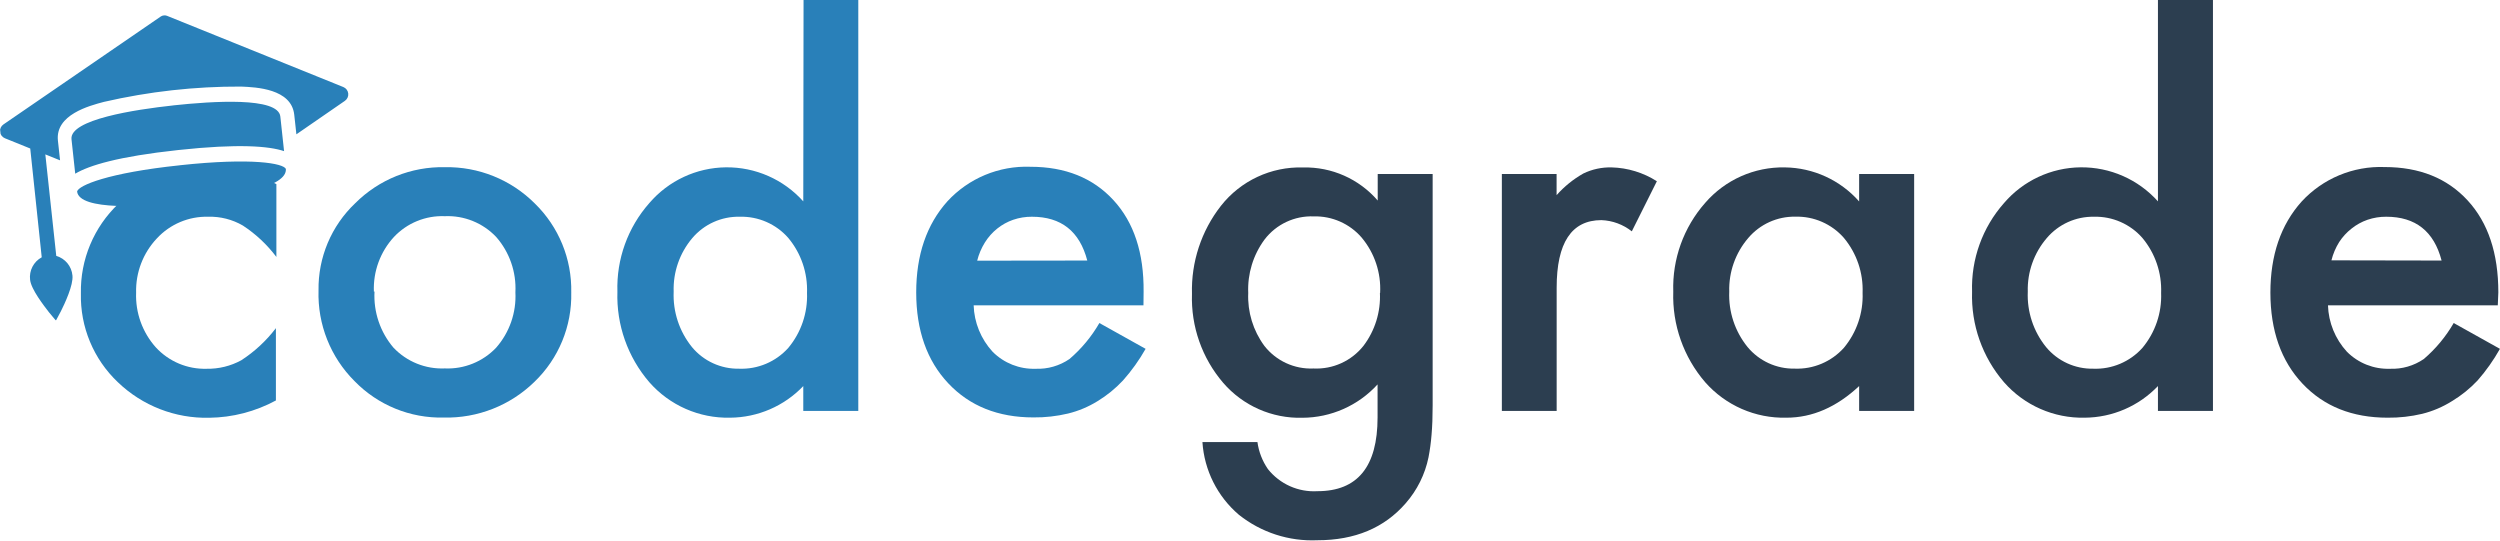
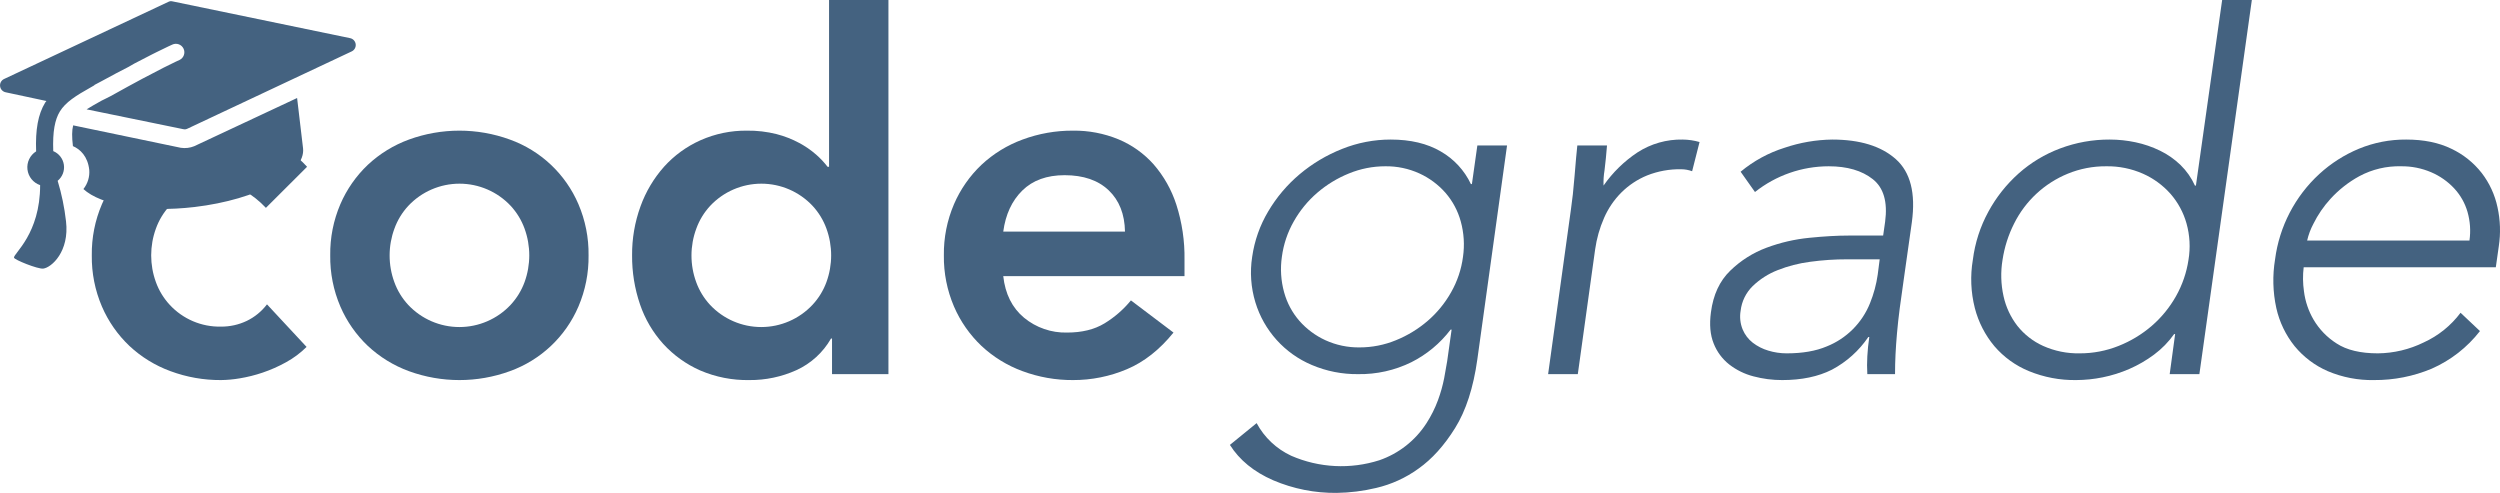
- <svg xmlns="http://www.w3.org/2000/svg" id="Layer_1" data-name="Layer 1" viewBox="0 0 361.27 78.08">
+ <svg xmlns="http://www.w3.org/2000/svg" viewBox="0 0 1010.34 199.2">
  <defs>
-     <style>.cls-1{fill:none;}.cls-2{isolation:isolate;}.cls-3{fill:#2980b9;}.cls-4{fill:#2c3e50;}.cls-5{clip-path:url(#clip-path);}</style>
-     <clipPath id="clip-path" transform="translate(0.03 -4.02)">
-       <rect class="cls-1" x="0.61" y="6.11" width="50.59" height="42.13" transform="translate(-2.77 2.94) rotate(-6.17)" />
-     </clipPath>
+     <style>.cls-1{fill:#446280;}</style>
  </defs>
-   <g class="cls-2">
-     <g class="cls-2">
-       <path class="cls-3" d="M39.91,30.63V41.15a19.29,19.29,0,0,0-4.85-4.54,9.45,9.45,0,0,0-5-1.27,9.77,9.77,0,0,0-7.42,3.13,11,11,0,0,0-3,7.84,11.22,11.22,0,0,0,2.85,7.91,9.6,9.6,0,0,0,7.35,3.09,10.05,10.05,0,0,0,5-1.23,19.93,19.93,0,0,0,5-4.64V61.89a20.77,20.77,0,0,1-9.63,2.5A18.43,18.43,0,0,1,17,59.25a17.13,17.13,0,0,1-5.34-12.83,17.36,17.36,0,0,1,5.41-12.94,18.32,18.32,0,0,1,13.29-5.27A19.86,19.86,0,0,1,39.91,30.63Z" transform="translate(0.03 -4.02)" />
-       <path class="cls-3" d="M46,46a17,17,0,0,1,5.31-12.62,17.79,17.79,0,0,1,12.94-5.2,17.89,17.89,0,0,1,13,5.24,17.43,17.43,0,0,1,5.27,12.87,17.34,17.34,0,0,1-5.31,12.9,18.14,18.14,0,0,1-13.11,5.17,17.4,17.4,0,0,1-12.9-5.27A17.73,17.73,0,0,1,46,46Zm8.09.14a11.55,11.55,0,0,0,2.74,8.12,9.65,9.65,0,0,0,7.42,3,9.64,9.64,0,0,0,7.42-3,11.26,11.26,0,0,0,2.78-8,11.26,11.26,0,0,0-2.78-8,9.66,9.66,0,0,0-7.42-3,9.57,9.57,0,0,0-7.35,3A11,11,0,0,0,54,46.17Z" transform="translate(0.03 -4.02)" />
-       <path class="cls-3" d="M116.09,4H124V63.4h-7.95V59.81a14.76,14.76,0,0,1-10.58,4.57,15.07,15.07,0,0,1-11.67-5.13,19.09,19.09,0,0,1-4.61-13.08,18.45,18.45,0,0,1,4.61-12.8,14.79,14.79,0,0,1,22.25-.25ZM97.32,46.17a11.93,11.93,0,0,0,2.64,8,8.64,8.64,0,0,0,6.82,3.13,9.08,9.08,0,0,0,7.1-3,11.71,11.71,0,0,0,2.71-7.95,11.71,11.71,0,0,0-2.71-7.95,9,9,0,0,0-7-3.06A8.74,8.74,0,0,0,100,38.44,11.4,11.4,0,0,0,97.32,46.17Z" transform="translate(0.03 -4.02)" />
-       <path class="cls-3" d="M165.21,48.14H140.67a10.4,10.4,0,0,0,2.74,6.71,8.36,8.36,0,0,0,6.22,2.46,8.09,8.09,0,0,0,4.89-1.41,20,20,0,0,0,4.32-5.2l6.68,3.73A26.63,26.63,0,0,1,162.25,59,17.38,17.38,0,0,1,158.56,62a14.81,14.81,0,0,1-4.25,1.78,20.71,20.71,0,0,1-5,.56q-7.66,0-12.3-4.92t-4.64-13.15q0-8.12,4.5-13.15a15.51,15.51,0,0,1,12-5q7.56,0,12,4.82t4.36,13.25Zm-8.12-6.47q-1.65-6.33-8-6.33a8.19,8.19,0,0,0-2.71.44,7.74,7.74,0,0,0-2.3,1.27,8,8,0,0,0-1.78,2,9.23,9.23,0,0,0-1.12,2.64Z" transform="translate(0.03 -4.02)" />
-     </g>
-     <g class="cls-2">
-       <path class="cls-4" d="M207,62.59q0,2.43-.16,4.27a29.68,29.68,0,0,1-.44,3.25,14.49,14.49,0,0,1-3.3,6.64q-4.64,5.34-12.76,5.34A17,17,0,0,1,179,78.41a15.09,15.09,0,0,1-5.27-10.51h7.95a9,9,0,0,0,1.51,3.9,8.49,8.49,0,0,0,7.17,3.2q8.68,0,8.68-10.65V59.57a14.77,14.77,0,0,1-10.86,4.82,14.59,14.59,0,0,1-11.46-5.06,18.76,18.76,0,0,1-4.5-12.83,19.75,19.75,0,0,1,4.18-12.73,14.54,14.54,0,0,1,11.88-5.55A13.8,13.8,0,0,1,199.06,33V29.16H207Zm-7.59-16.24a11.53,11.53,0,0,0-2.67-8,8.84,8.84,0,0,0-6.93-3.06,8.52,8.52,0,0,0-7.1,3.34,12.12,12.12,0,0,0-2.36,7.73A12,12,0,0,0,182.68,54a8.53,8.53,0,0,0,7.1,3.27A8.68,8.68,0,0,0,197,54,11.77,11.77,0,0,0,199.38,46.35Z" transform="translate(0.03 -4.02)" />
-     </g>
-     <g class="cls-2">
-       <path class="cls-4" d="M217,29.16h7.91v3.06a15.1,15.1,0,0,1,3.87-3.13,8.87,8.87,0,0,1,4.08-.88,12.78,12.78,0,0,1,6.54,2l-3.62,7.24a7.55,7.55,0,0,0-4.39-1.62q-6.47,0-6.47,9.77V63.4H217Z" transform="translate(0.03 -4.02)" />
-     </g>
-     <g class="cls-2">
-       <path class="cls-4" d="M268.63,29.16h7.95V63.4h-7.95V59.81q-4.89,4.57-10.51,4.57a15.14,15.14,0,0,1-11.74-5.13,19.08,19.08,0,0,1-4.61-13.08,18.5,18.5,0,0,1,4.61-12.83,14.84,14.84,0,0,1,11.53-5.13,14.56,14.56,0,0,1,10.72,4.92Zm-18.77,17a11.93,11.93,0,0,0,2.64,8,8.64,8.64,0,0,0,6.82,3.13,9.08,9.08,0,0,0,7.1-3,11.71,11.71,0,0,0,2.71-7.95,11.71,11.71,0,0,0-2.71-7.95,9,9,0,0,0-7-3.06,8.74,8.74,0,0,0-6.82,3.09A11.4,11.4,0,0,0,249.86,46.17Z" transform="translate(0.03 -4.02)" />
-       <path class="cls-4" d="M311.81,4h7.95V63.4h-7.95V59.81a14.76,14.76,0,0,1-10.58,4.57,15.07,15.07,0,0,1-11.67-5.13,19.08,19.08,0,0,1-4.61-13.08,18.45,18.45,0,0,1,4.61-12.8,14.79,14.79,0,0,1,22.25-.25ZM293,46.17a11.93,11.93,0,0,0,2.64,8,8.64,8.64,0,0,0,6.82,3.13,9.08,9.08,0,0,0,7.1-3,11.71,11.71,0,0,0,2.71-7.95,11.71,11.71,0,0,0-2.71-7.95,9,9,0,0,0-7-3.06,8.74,8.74,0,0,0-6.82,3.09A11.4,11.4,0,0,0,293,46.17Z" transform="translate(0.03 -4.02)" />
-       <path class="cls-4" d="M360.92,48.14H336.38a10.4,10.4,0,0,0,2.74,6.71,8.36,8.36,0,0,0,6.22,2.46,8.09,8.09,0,0,0,4.89-1.41,20,20,0,0,0,4.32-5.2l6.68,3.73A26.68,26.68,0,0,1,358,59,17.38,17.38,0,0,1,354.28,62,14.81,14.81,0,0,1,350,63.82a20.72,20.72,0,0,1-5,.56q-7.67,0-12.3-4.92t-4.64-13.15q0-8.12,4.5-13.15a15.51,15.51,0,0,1,12-5q7.56,0,12,4.82T361,46.28Zm-8.12-6.47q-1.65-6.33-8-6.33a8.19,8.19,0,0,0-2.71.44,7.73,7.73,0,0,0-2.3,1.27A8,8,0,0,0,338,39a9.23,9.23,0,0,0-1.12,2.64Z" transform="translate(0.03 -4.02)" />
-     </g>
-   </g>
-   <g id="Layer_1-2" data-name="Layer 1">
-     <g class="cls-5">
-       <g id="Artwork_4" data-name="Artwork 4">
-         <g class="cls-5">
-           <path class="cls-3" d="M23.64,6.25a.9.9,0,0,0-.43.15L.47,22a1.14,1.14,0,0,0,.21,2l3.66,1.48L6,41.2a3.25,3.25,0,0,0-1.68,3.26c.15,1.38,2,3.74,2.73,4.69l1,1.2L8.77,49c.55-1.1,1.82-3.79,1.67-5.17A3.25,3.25,0,0,0,8.1,41L6.52,26.33l2.13.86-.31-2.84C7.93,20.6,12.88,19.3,15,18.74a86.76,86.76,0,0,1,19.8-2.21c2.18.09,7.28.31,7.69,4.06l.31,2.84,7-4.83a1.14,1.14,0,0,0-.21-2L24.09,6.3a.89.89,0,0,0-.45-.05m1.4,13c-5.64.61-15,2.05-14.74,4.87l.54,5c2-1.19,6.17-2.48,14.9-3.42s13.09-.57,15.28.16l-.54-5C40.18,18,30.67,18.64,25,19.25M26,27.9C15.52,29,11.32,30.82,11.11,31.69c.32,2.81,9.81,2.22,15.44,1.61s14.62-2,14.73-4.7a.94.94,0,0,0,0-.17c-.36-.8-4.85-1.66-15.32-.53" transform="translate(0.03 -4.02)" />
-         </g>
+   <g id="Layer_2" data-name="Layer 2">
+     <g id="Layer_1-2" data-name="Layer 1">
+       <path class="cls-1" d="M597.05,145.2q-2.4,17.2-9,27.8t-14.8,16.4a47.5,47.5,0,0,1-17.1,7.8,73.54,73.54,0,0,1-15.9,2,63.64,63.64,0,0,1-25.7-5.1q-11.7-5.1-17.5-14.3l10.8-8.8a30.44,30.44,0,0,0,14,13.2,50.62,50.62,0,0,0,35.6,1.8,37,37,0,0,0,19-14.9,47.42,47.42,0,0,0,4.7-9.4,58.33,58.33,0,0,0,2.5-8.9q.79-4.2,1.2-6.8l1.8-12.8h-.4a45.61,45.61,0,0,1-15.9,13.2,47,47,0,0,1-21.5,4.8,46.31,46.31,0,0,1-18.7-3.7,40.11,40.11,0,0,1-22.8-25.3,41.3,41.3,0,0,1-1.3-18.4,49.39,49.39,0,0,1,6.5-18.4,58.47,58.47,0,0,1,12.7-15,62.16,62.16,0,0,1,17.1-10.2,52.63,52.63,0,0,1,19.7-3.8q12,0,20.2,4.8a29.91,29.91,0,0,1,12.2,13.2h.4l2.2-15.6h12Zm-5.8-41.4a35,35,0,0,0-.9-14.3,29.53,29.53,0,0,0-6.2-11.6,31.55,31.55,0,0,0-10.5-7.8,32.2,32.2,0,0,0-13.8-2.9,38.56,38.56,0,0,0-14.7,2.9,46.3,46.3,0,0,0-12.8,7.8,43.32,43.32,0,0,0-9.5,11.6,39.18,39.18,0,0,0-4.8,14.3,35,35,0,0,0,.9,14.3,29.53,29.53,0,0,0,6.2,11.6,31.55,31.55,0,0,0,10.5,7.8,32.2,32.2,0,0,0,13.8,2.9,38.56,38.56,0,0,0,14.7-2.9,46.3,46.3,0,0,0,12.8-7.8,43.32,43.32,0,0,0,9.5-11.6A39.18,39.18,0,0,0,591.25,103.8Z" />
+       <path class="cls-1" d="M634.85,84.8q.39-2.6.8-6.3c.26-2.47.5-5,.7-7.5s.4-4.9.6-7.1.36-3.9.5-5.1h12q-.41,5.21-1,10a30.32,30.32,0,0,0-.4,6.2,51.12,51.12,0,0,1,13.7-13.4,32.46,32.46,0,0,1,18.3-5.2,25.33,25.33,0,0,1,6.8,1l-3,11.8a12.92,12.92,0,0,0-4.4-.8,35.57,35.57,0,0,0-13.8,2.5,31.94,31.94,0,0,0-10.4,6.9,33.37,33.37,0,0,0-7,10.3,48.51,48.51,0,0,0-3.6,12.7l-7,50.4h-12Z" />
+       <path class="cls-1" d="M769.45,112.4q-1,6.8-1.7,12.2t-1.1,10c-.27,3.07-.47,5.93-.6,8.6s-.2,5.33-.2,8h-11.2a61.72,61.72,0,0,1,0-7.2q.2-3.8.8-7.8h-.4a40.89,40.89,0,0,1-14.7,13.2q-8.31,4.2-20.1,4.2a44.62,44.62,0,0,1-11.6-1.5,26.89,26.89,0,0,1-9.8-4.8,20.19,20.19,0,0,1-6.3-8.5q-2.1-5.2-1.1-12.6,1.39-10.61,7.8-16.8a42,42,0,0,1,14.7-9.3,68.62,68.62,0,0,1,17.3-4q9-.9,15.8-.9h14l.8-5.6q1.59-12-5-17.2t-17.8-5.2a48,48,0,0,0-29.8,10.4l-5.8-8.2a52.16,52.16,0,0,1,17.8-9.7,62.5,62.5,0,0,1,19.2-3.3q16.8,0,25.7,7.9t6.5,25.5Zm-23-7.6a109,109,0,0,0-14.9,1,54.7,54.7,0,0,0-13.2,3.4,30.51,30.51,0,0,0-10,6.4,16.56,16.56,0,0,0-4.9,10,13.82,13.82,0,0,0,.8,7.5,13.24,13.24,0,0,0,4.1,5.4,19.3,19.3,0,0,0,6.3,3.2,25.26,25.26,0,0,0,7.4,1.1q9.6,0,16.2-2.8a31.31,31.31,0,0,0,17.5-17.5,48.72,48.72,0,0,0,3.1-11.5l.8-6.2Z" />
+       <path class="cls-1" d="M879.05,135h-.4a36.88,36.88,0,0,1-8.1,8.3,50.35,50.35,0,0,1-10,5.8,53.62,53.62,0,0,1-10.8,3.4,54.84,54.84,0,0,1-10.7,1.1A48.5,48.5,0,0,1,820,150a36.74,36.74,0,0,1-14-10.1,39.29,39.29,0,0,1-7.9-15.4,47.21,47.21,0,0,1-.8-19.5,54.79,54.79,0,0,1,6.3-19.5,57.46,57.46,0,0,1,12.2-15.4A53.45,53.45,0,0,1,832.55,60a56.22,56.22,0,0,1,20.1-3.6,50.43,50.43,0,0,1,10.4,1.1,42.6,42.6,0,0,1,9.9,3.4,32,32,0,0,1,8.3,5.8,27.34,27.34,0,0,1,5.8,8.3h.4l10.6-75h12l-21.2,151.2h-12Zm5.4-30a33.84,33.84,0,0,0-.8-14.7,30.94,30.94,0,0,0-6.5-12,32.53,32.53,0,0,0-11.1-8.1,35.39,35.39,0,0,0-14.8-3,40.15,40.15,0,0,0-15.6,3A42,42,0,0,0,814,90.3a48.44,48.44,0,0,0-4.7,14.7,38.55,38.55,0,0,0,.4,14.7,30.08,30.08,0,0,0,5.6,12,28,28,0,0,0,10.4,8.1,34.49,34.49,0,0,0,14.8,3,41.91,41.91,0,0,0,15.7-3,47.12,47.12,0,0,0,13.4-8.1,45.06,45.06,0,0,0,9.8-12A42.89,42.89,0,0,0,884.45,105Z" />
+       <path class="cls-1" d="M1002.24,133.8a50.38,50.38,0,0,1-19.5,15.2,59.21,59.21,0,0,1-23.3,4.6,45.7,45.7,0,0,1-18.7-3.6,35.77,35.77,0,0,1-13.4-10.1,37.71,37.71,0,0,1-7.4-15.4,52.32,52.32,0,0,1-.5-19.7,56.78,56.78,0,0,1,17.9-34.5,54.77,54.77,0,0,1,16-10.2,49.25,49.25,0,0,1,19.1-3.7q10.6,0,18.21,3.7a34,34,0,0,1,12.29,9.8,34.39,34.39,0,0,1,6.4,13.9,43,43,0,0,1,.5,15.8l-1.19,8.4H931a36.88,36.88,0,0,0,.11,9.7A30.14,30.14,0,0,0,935,129.2a28.5,28.5,0,0,0,9.3,9.6q6.1,4,16.7,4a43,43,0,0,0,18.5-4.4,38.52,38.52,0,0,0,14.9-12ZM998,97.2a27.72,27.72,0,0,0-.8-11.6,23.51,23.51,0,0,0-5.4-9.5,27.46,27.46,0,0,0-9.3-6.5,29.91,29.91,0,0,0-12.1-2.4,33.88,33.88,0,0,0-16.9,4,44.86,44.86,0,0,0-11.7,9.2,43.71,43.71,0,0,0-6.9,10.1,27.68,27.68,0,0,0-2.5,6.7Z" />
+       <path class="cls-1" d="M107.46,84a38.44,38.44,0,0,0-8.8-7,18.94,18.94,0,0,0-9.4-2.6,27.41,27.41,0,0,0-20.7,8.8A27,27,0,0,0,63,92.4,31.64,31.64,0,0,0,63,114a27,27,0,0,0,5.6,9.2,27.41,27.41,0,0,0,20.7,8.8,23.81,23.81,0,0,0,10.4-2.3,22.66,22.66,0,0,0,8.2-6.7l16,17.2a36.92,36.92,0,0,1-8.3,6.2,57.38,57.38,0,0,1-9.5,4.2,58.06,58.06,0,0,1-9.2,2.3,49,49,0,0,1-7.6.7,57.62,57.62,0,0,1-20.4-3.6,48.87,48.87,0,0,1-16.6-10.2,48.3,48.3,0,0,1-11.1-15.9,50.66,50.66,0,0,1-4.1-20.7,50.66,50.66,0,0,1,4.1-20.7,48.3,48.3,0,0,1,11.1-15.9c4.66-4.4,10.91-1.54,17.31-3.94s15.3-1.14,24-4c5.82-1.92,8-4.69,14.19-2.36a42.05,42.05,0,0,1,16.3,11.1Z" />
+       <path class="cls-1" d="M133.46,103.2a50.66,50.66,0,0,1,4.1-20.7,48.3,48.3,0,0,1,11.1-15.9,48.87,48.87,0,0,1,16.6-10.2,59.6,59.6,0,0,1,40.8,0,47.7,47.7,0,0,1,27.7,26.1,50.83,50.83,0,0,1,4.1,20.7,50.83,50.83,0,0,1-4.1,20.7,47.7,47.7,0,0,1-27.7,26.1,59.6,59.6,0,0,1-40.8,0,48.87,48.87,0,0,1-16.6-10.2,48.3,48.3,0,0,1-11.1-15.9A50.66,50.66,0,0,1,133.46,103.2Zm24,0a31.18,31.18,0,0,0,1.9,10.8,27,27,0,0,0,5.6,9.2,28.37,28.37,0,0,0,41.4,0A27.26,27.26,0,0,0,212,114a31.64,31.64,0,0,0,0-21.6,27.26,27.26,0,0,0-5.6-9.2,28.37,28.37,0,0,0-41.4,0,27,27,0,0,0-5.6,9.2A31.18,31.18,0,0,0,157.46,103.2Z" />
+       <path class="cls-1" d="M336.25,136.8h-.4a30.87,30.87,0,0,1-14,12.8,45.33,45.33,0,0,1-19,4,48.17,48.17,0,0,1-19.9-3.9,44.6,44.6,0,0,1-14.9-10.7,45.75,45.75,0,0,1-9.4-16,59.92,59.92,0,0,1-3.2-19.8,56.57,56.57,0,0,1,3.4-19.8,49.24,49.24,0,0,1,9.5-16,43.9,43.9,0,0,1,14.7-10.7,45,45,0,0,1,18.8-3.9,46.53,46.53,0,0,1,12,1.4,41,41,0,0,1,9.2,3.6,36.8,36.8,0,0,1,6.8,4.7,34.15,34.15,0,0,1,4.6,4.9h.6V0h24V151.2h-22.8Zm-56.8-33.6a31.18,31.18,0,0,0,1.9,10.8,27.1,27.1,0,0,0,5.6,9.2,28.37,28.37,0,0,0,41.4,0A27.1,27.1,0,0,0,334,114a31.64,31.64,0,0,0,0-21.6,27.1,27.1,0,0,0-5.6-9.2,28.37,28.37,0,0,0-41.4,0,27.1,27.1,0,0,0-5.6,9.2A31.18,31.18,0,0,0,279.45,103.2Z" />
+       <path class="cls-1" d="M405.45,111.6q1.2,10.8,8.4,16.8a26.29,26.29,0,0,0,17.4,6q9,0,15.1-3.7a42,42,0,0,0,10.7-9.3l17.2,13q-8.4,10.4-18.8,14.8a55.43,55.43,0,0,1-21.8,4.4,57.62,57.62,0,0,1-20.4-3.6,49,49,0,0,1-16.6-10.2,48.3,48.3,0,0,1-11.1-15.9,50.83,50.83,0,0,1-4.1-20.7,50.83,50.83,0,0,1,4.1-20.7,48.3,48.3,0,0,1,11.1-15.9,49,49,0,0,1,16.6-10.2,57.62,57.62,0,0,1,20.4-3.6A46.67,46.67,0,0,1,452,56.3a39.21,39.21,0,0,1,14.2,10.1,46.67,46.67,0,0,1,9.2,16.3,69.16,69.16,0,0,1,3.3,22.3v6.6Zm49.2-18q-.19-10.6-6.6-16.7t-17.8-6.1q-10.8,0-17.1,6.2t-7.7,16.6Z" />
+       <g id="surface1">
+         <path class="cls-1" d="M68.82.49A3,3,0,0,0,68,.77L1.68,31.91a2.85,2.85,0,0,0,.63,5.39l16.45,3.52c-.13.22-.34.39-.48.61-2.92,4.76-4,11-3.68,19.74a7.61,7.61,0,0,0,1.62,13.65c0,19.74-10.77,27.64-10.57,29.3.1.85,9.66,4.69,11.82,4.43,3.32-.39,10.66-6.9,9.21-19.12A91.61,91.61,0,0,0,23.3,73.07a7.07,7.07,0,0,0-1.78-12c-.29-8,.68-12.74,2.66-16,2.29-3.75,6.42-6.36,12.68-9.87.3-.18.77-.46,1.19-.69.09,0,.08-.17.16-.2,1.09-.59,2.23-1.18,3.09-1.64,4.1-2.29,7.5-4,10.63-5.63.94-.5,1.51-.91,2.38-1.37,2.83-1.5,4.87-2.54,6.87-3.55l1.89-.95c4.54-2.26,6.49-3.11,6.55-3.14a3.43,3.43,0,1,1,2.92,6.21c-.13.06-7.81,3.41-27.78,14.58-1.29.72-2.61,1.26-3.79,1.9C38.6,42,36.64,43.2,35,44.19l39,8a2.86,2.86,0,0,0,.92.07,2.92,2.92,0,0,0,.88-.28L142.08,20.8a2.84,2.84,0,0,0-.64-5.39L69.74.56A2.82,2.82,0,0,0,68.82.49Zm51.25,39.12L78.48,59.09a10.36,10.36,0,0,1-5.39.64L29.57,50.66c-.53,2.06-.54,4.68-.1,8.39,2.93,1.25,6,4.12,6.6,9.6a11,11,0,0,1-2.36,7.75c7,6.48,24.77,9.64,44.93,7.26,25.4-3,45-13.62,43.83-23.75Z" />
      </g>
    </g>
  </g>
</svg>
